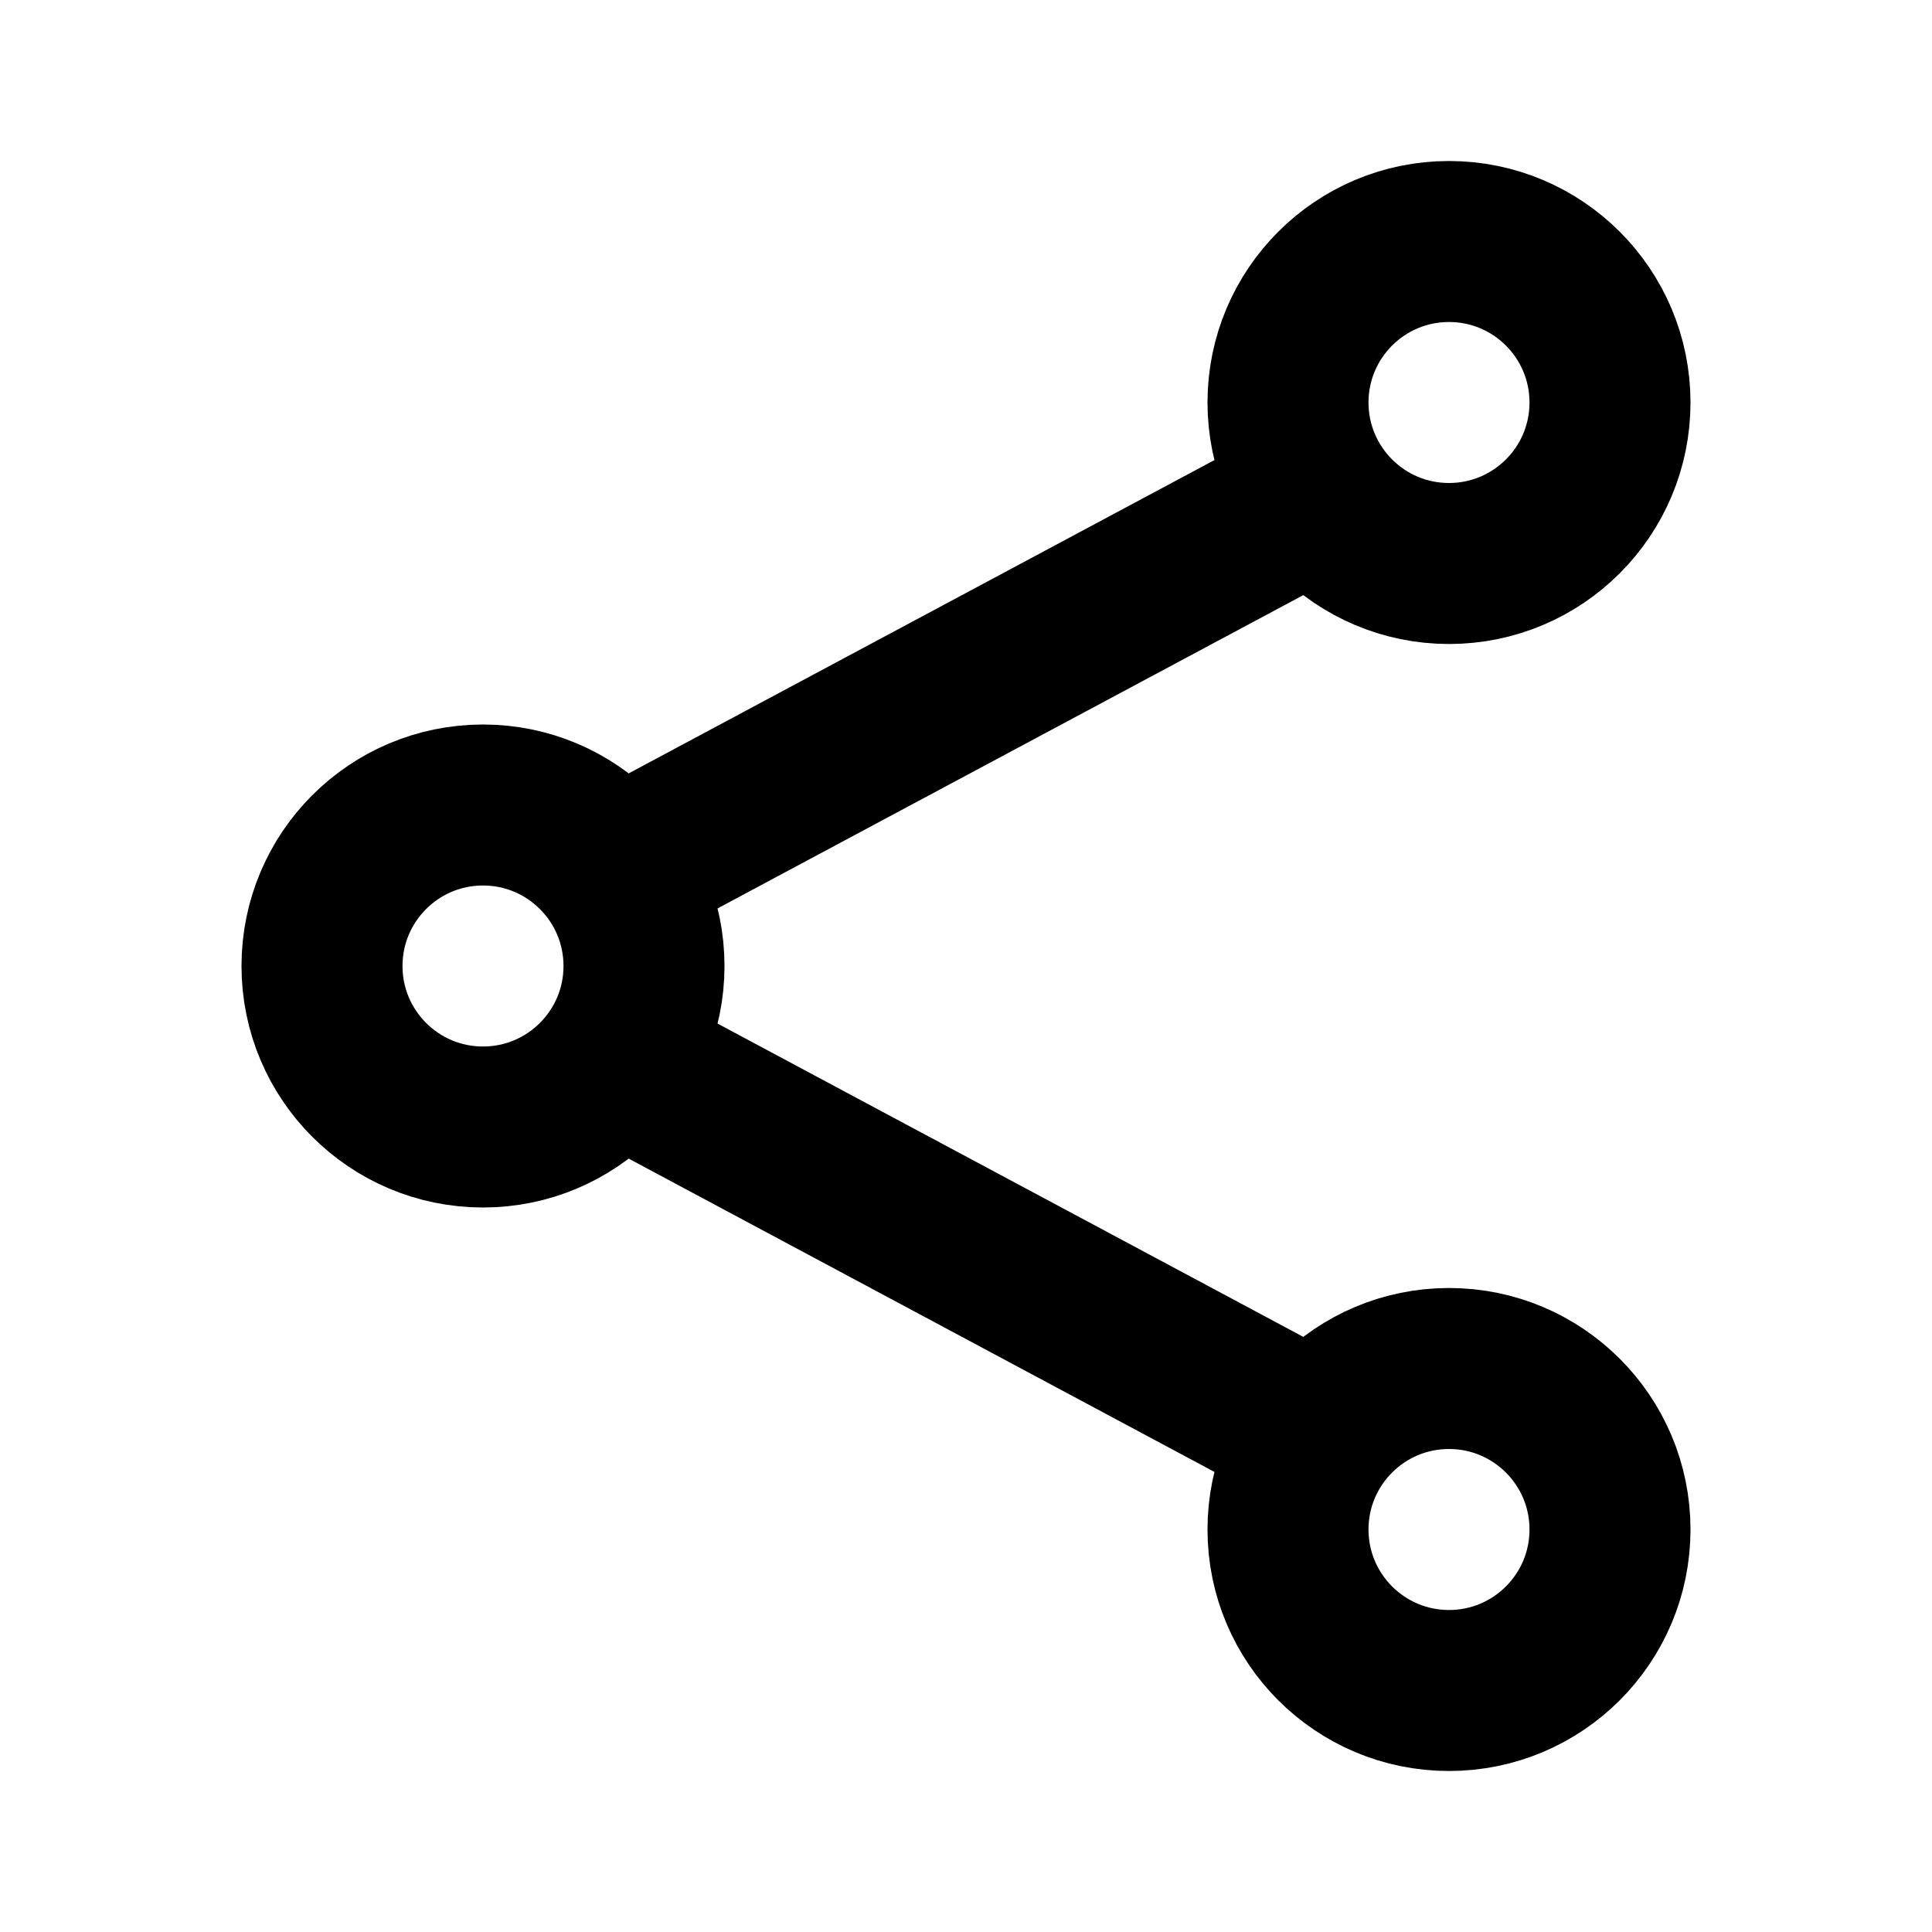
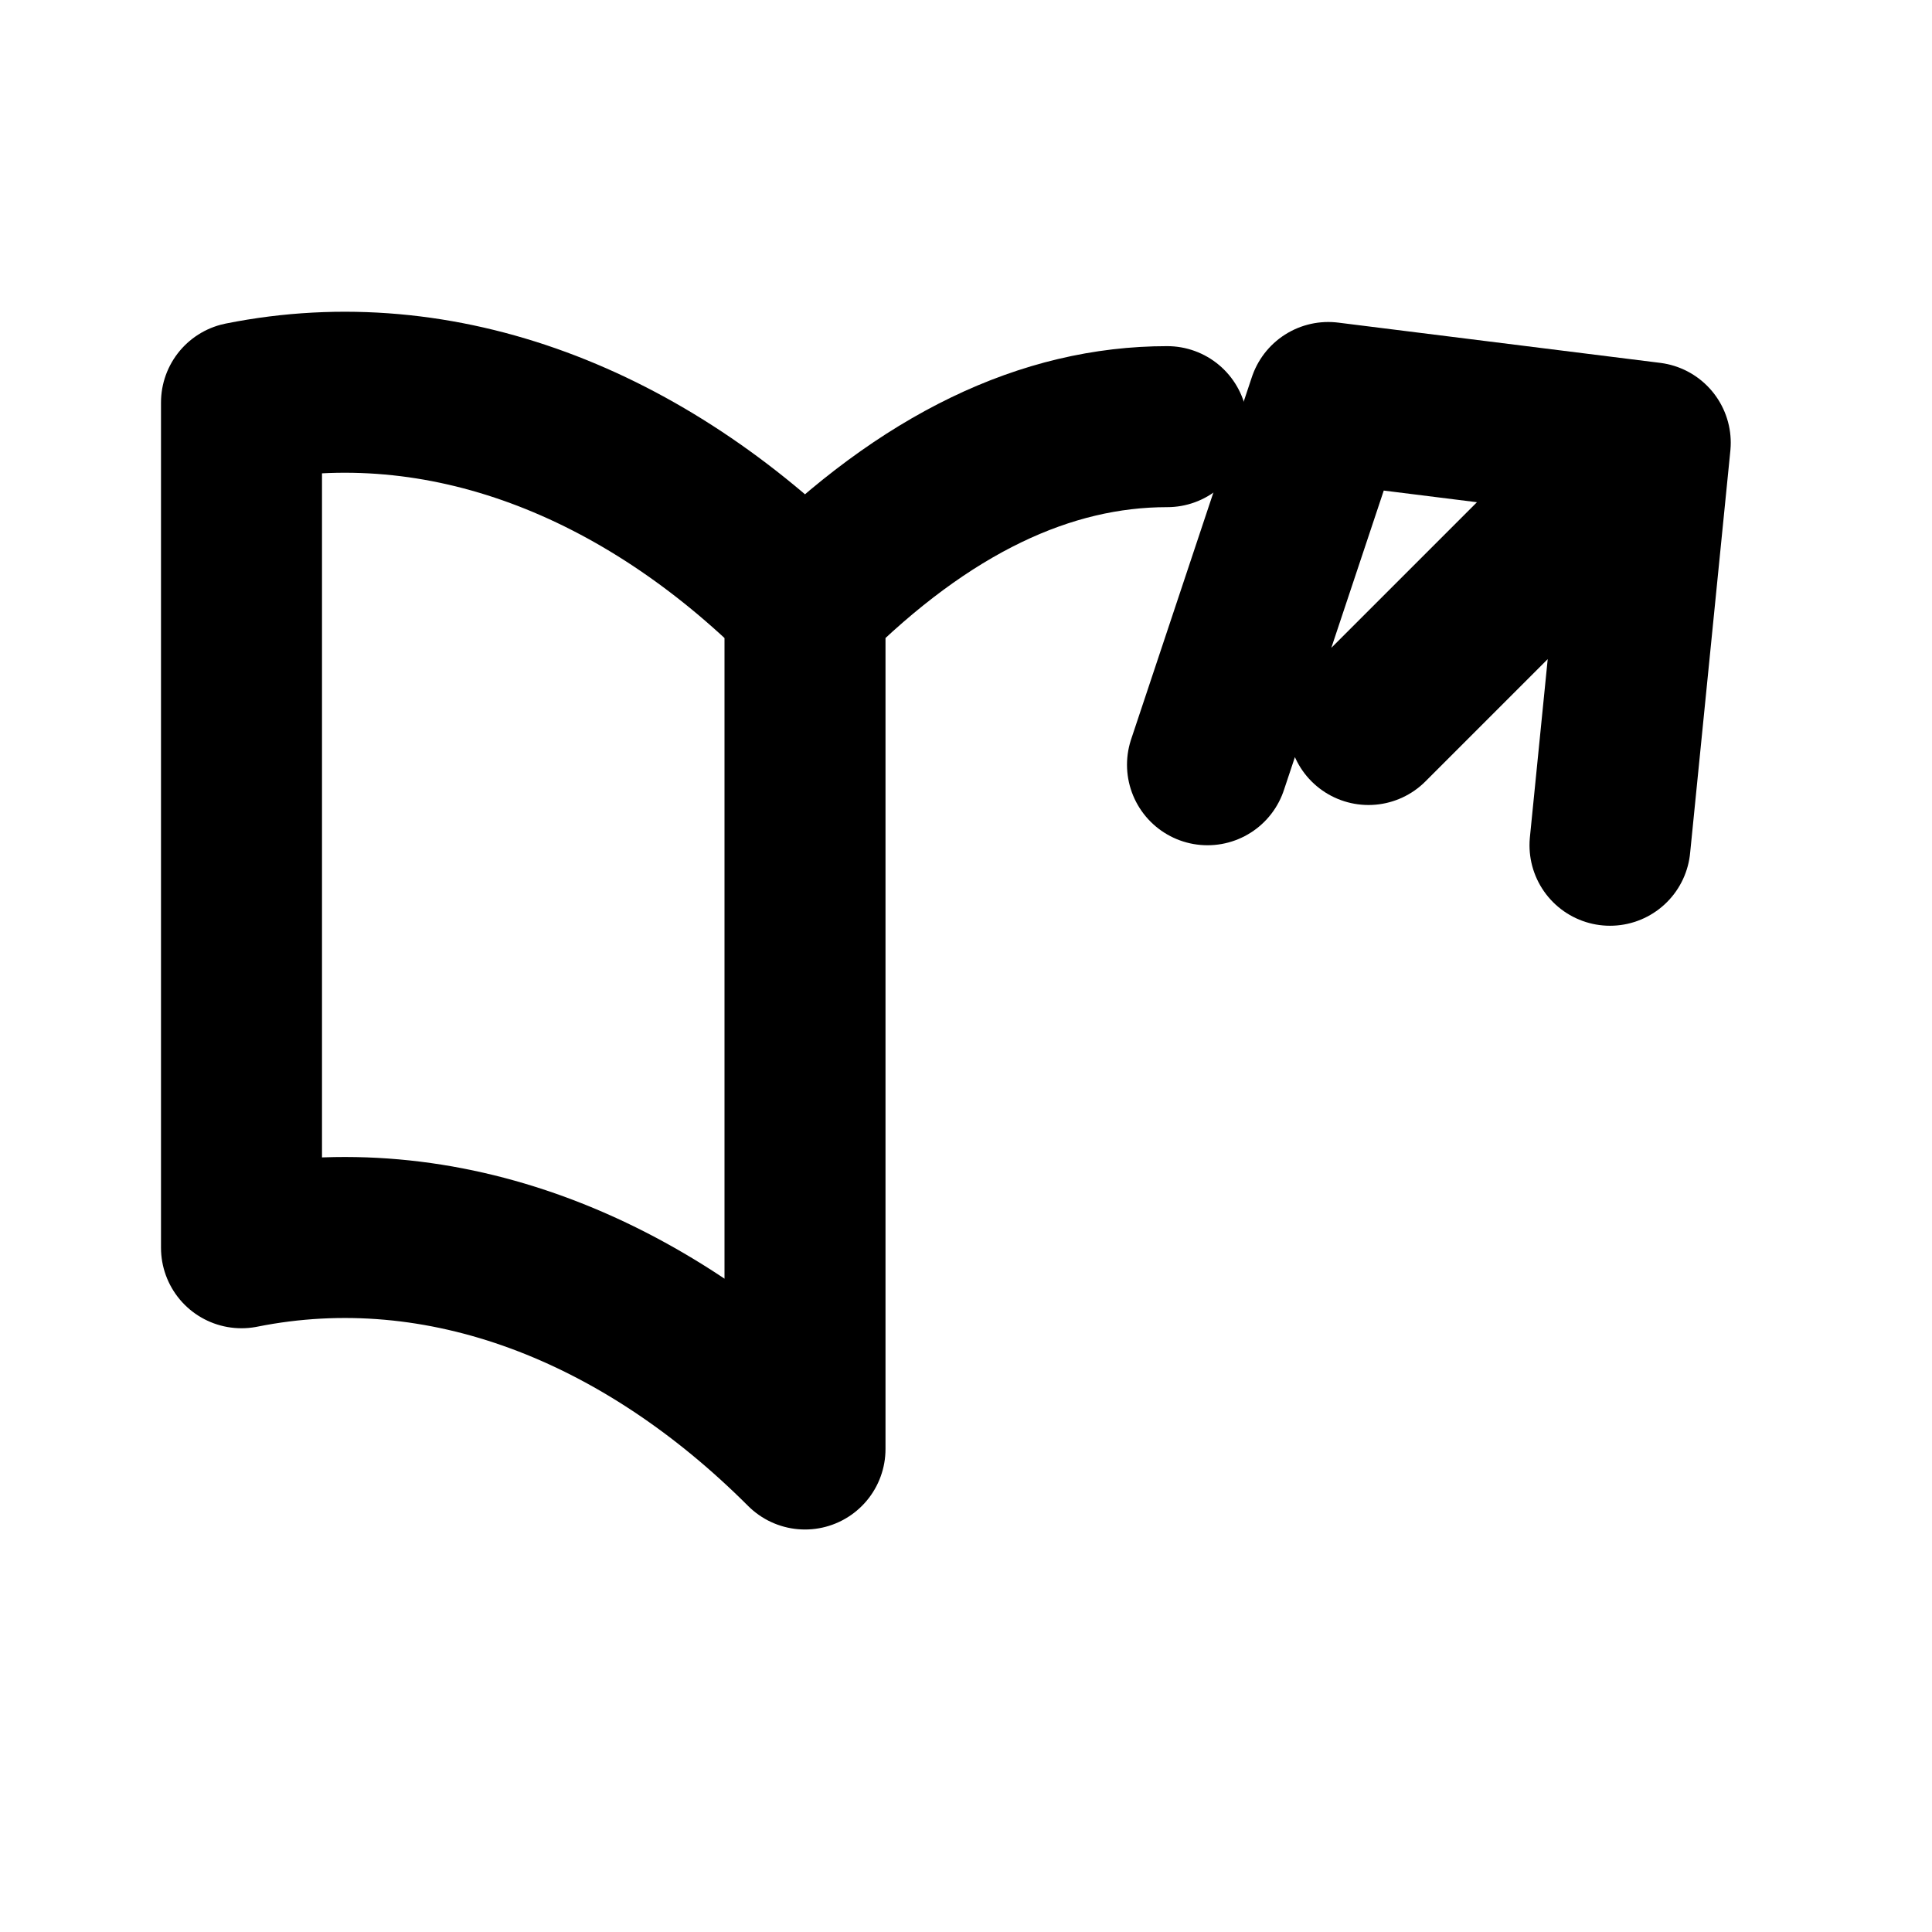
<svg xmlns="http://www.w3.org/2000/svg" viewBox="0 0 24 24" width="24" height="24">
-   <path fill="none" stroke="currentColor" stroke-width="2" stroke-linecap="round" stroke-linejoin="round" d="M18 3A2 2 0 1 1 18 7A2 2 0 1 1 18 3Z M6 10A2 2 0 1 1 6 14A2 2 0 1 1 6 10Z M18 17A2 2 0 1 1 18 21A2 2 0 1 1 18 17Z M7.7 10.8L16.3 6.2 M7.7 13.2L16.3 17.8" />
+   <path fill="none" stroke="currentColor" stroke-width="2" stroke-linecap="round" stroke-linejoin="round" d="M3 5C5.5 4.5 8 5.5 10 7.5V18C8 16 5.5 15 3 15.5Z M10 7.5C11.5 6 13 5.3 14.5 5.3" />
+   <path fill="none" stroke="currentColor" stroke-width="2" stroke-linecap="round" stroke-linejoin="round" d="M15 9.5L16.5 5L20.5 5.5L20 10.5 M20.5 5.5L17 9" />
</svg>
